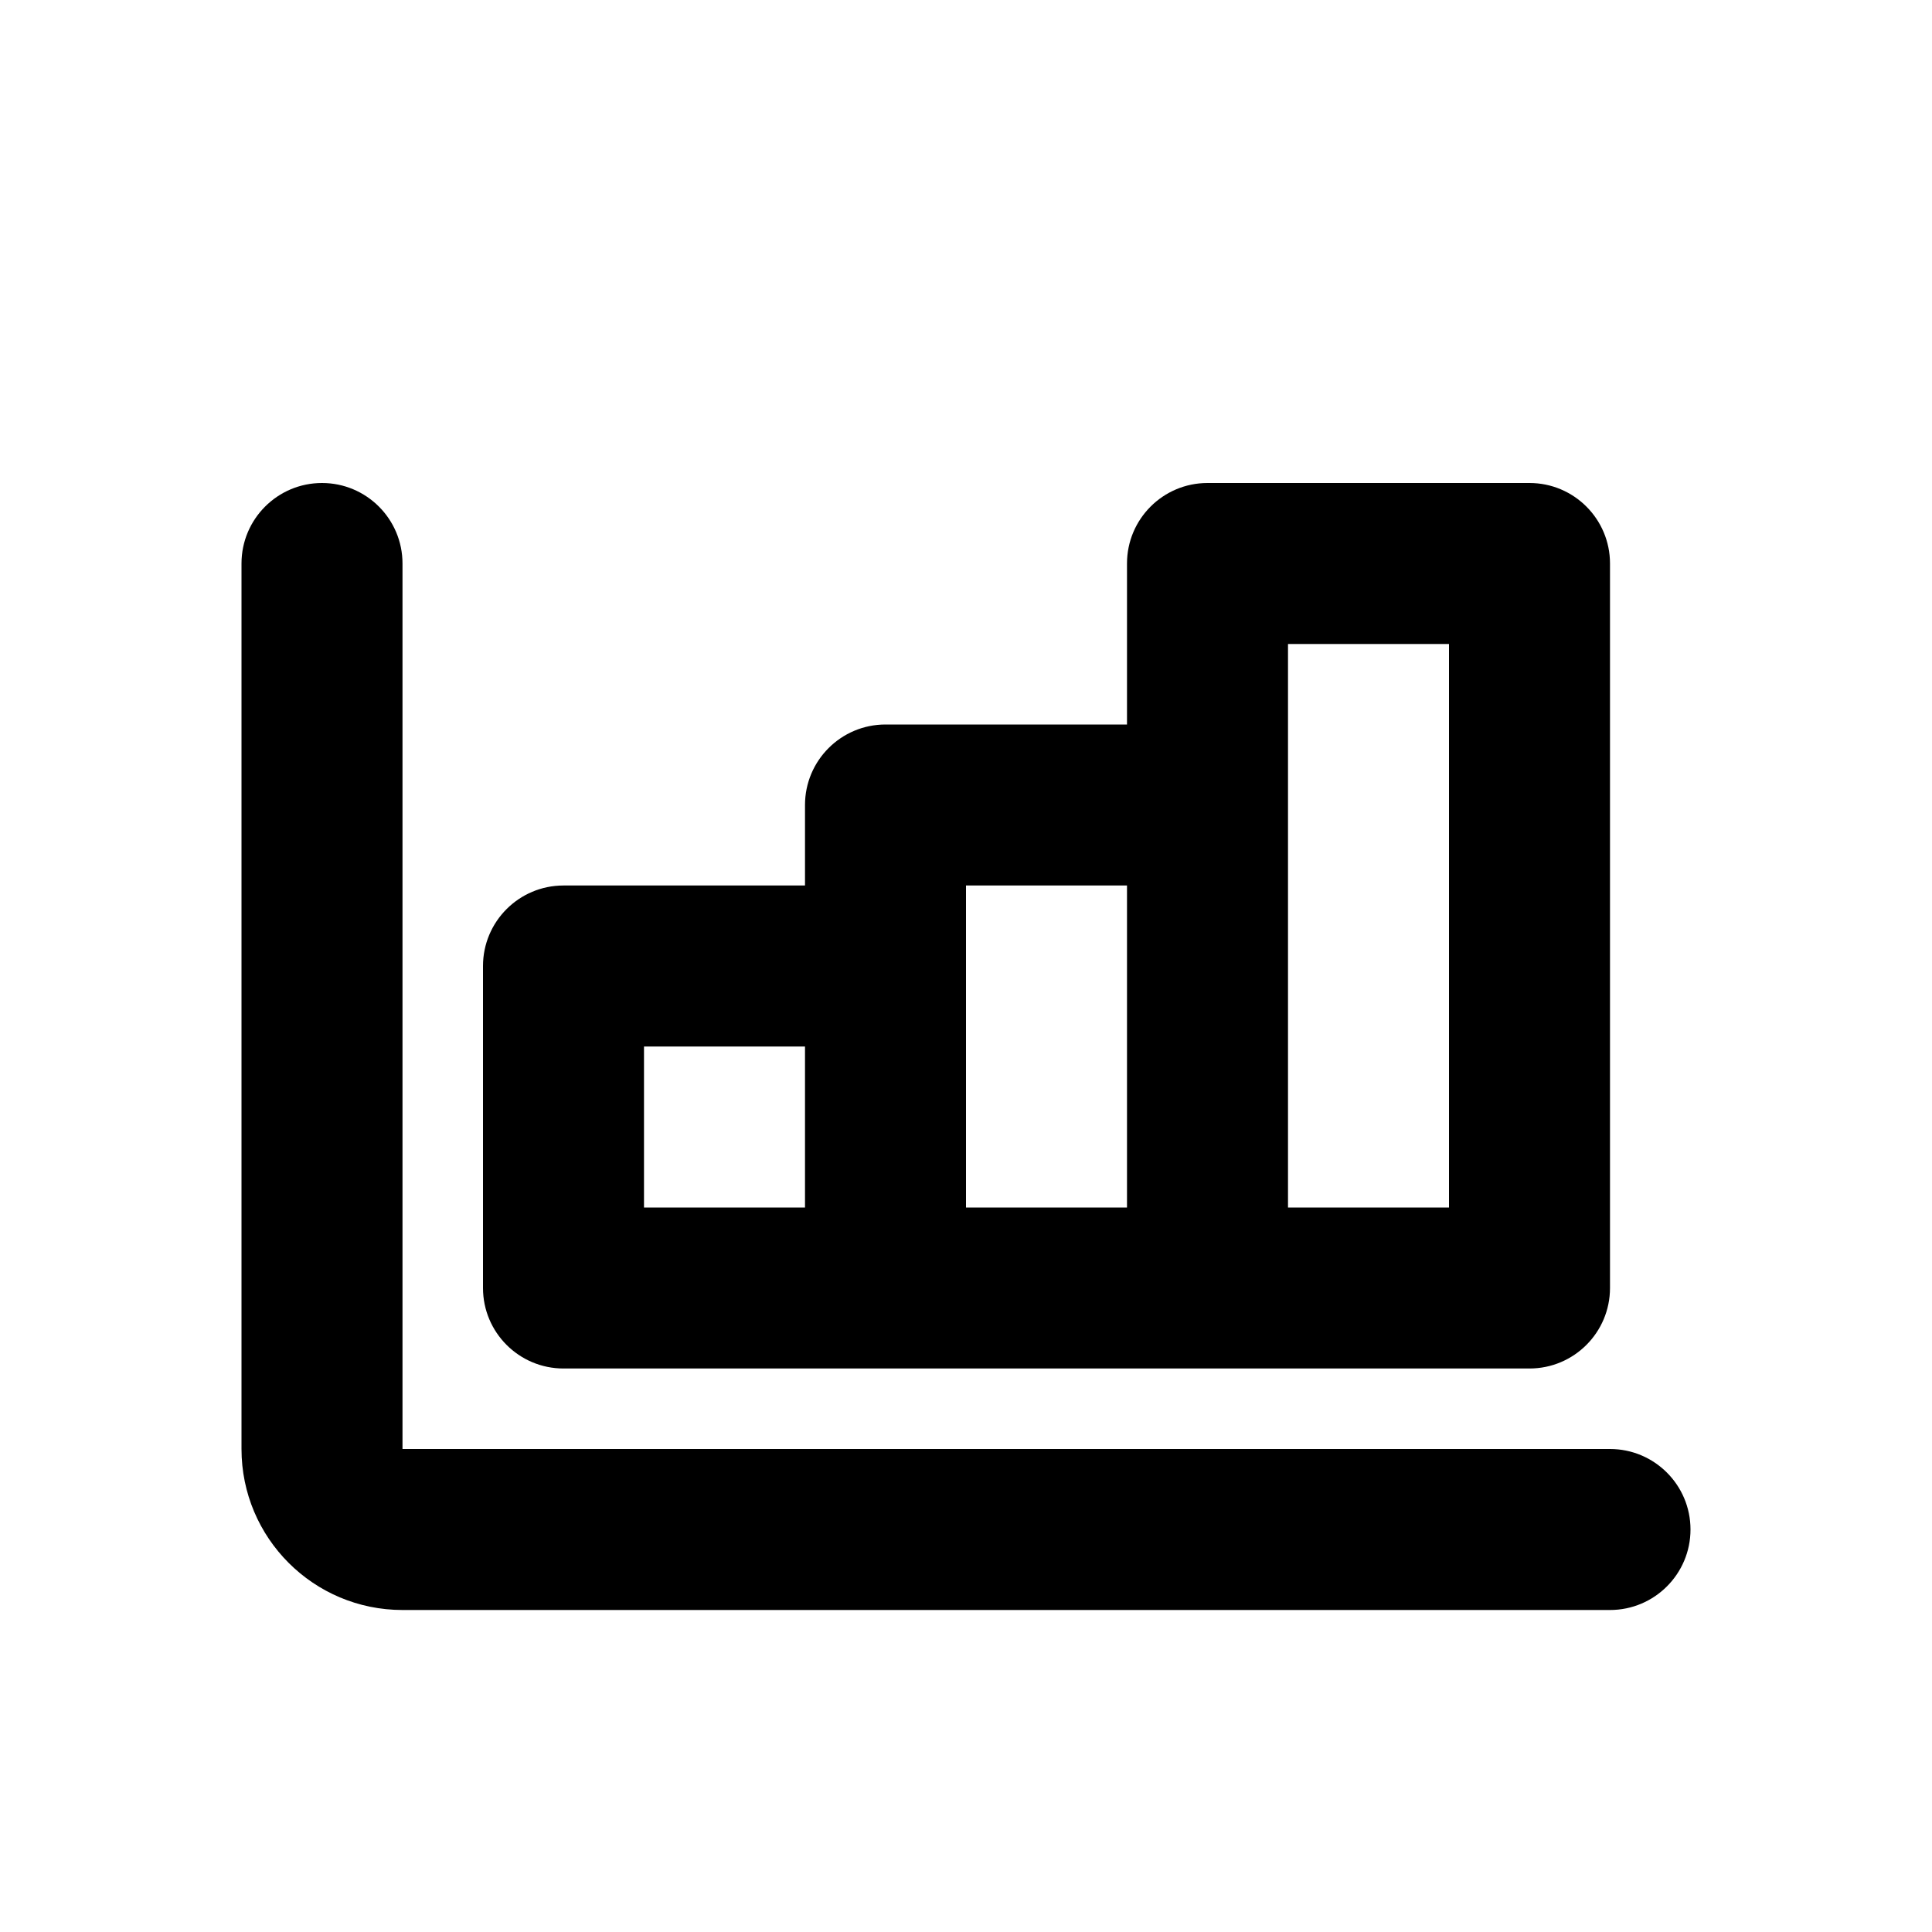
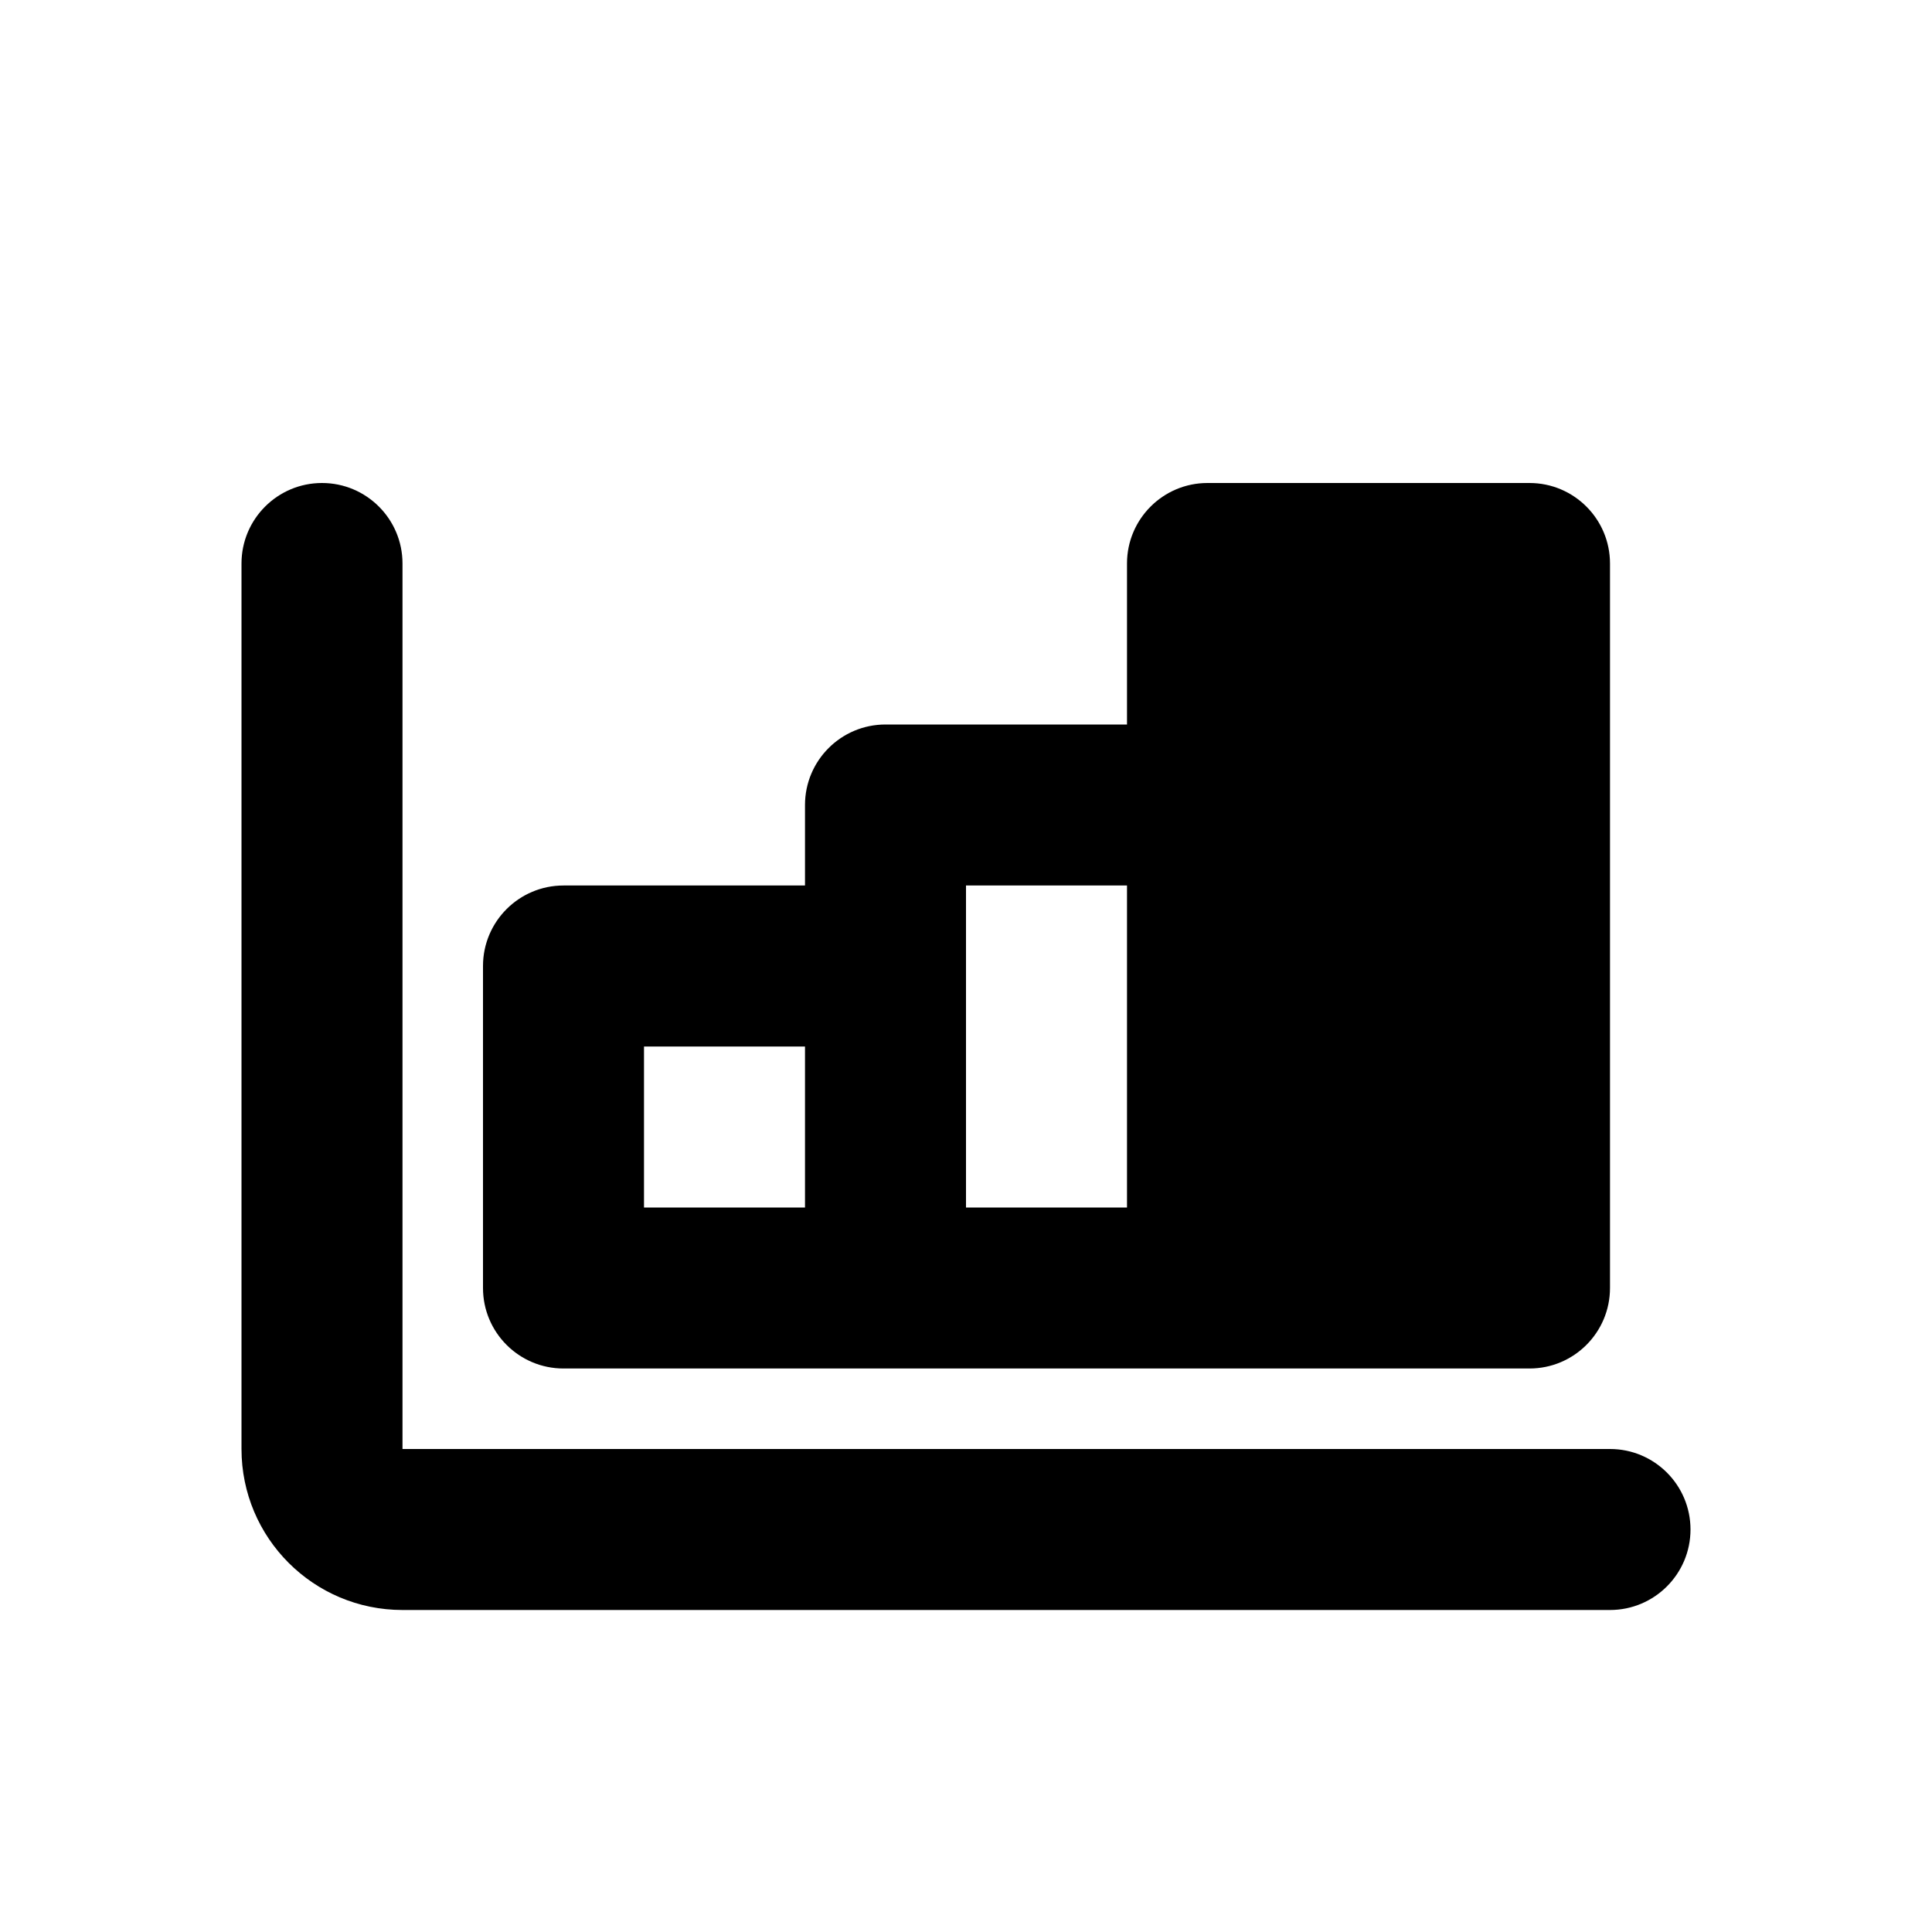
<svg xmlns="http://www.w3.org/2000/svg" viewBox="0 0 24 24" color="failure" width="36px">
  <path d="M5 7C5 6.448 4.552 6 4 6C3.448 6 3 6.448 3 7V18C3 19.105 3.895 20 5 20H20C20.552 20 21 19.552 21 19C21 18.448 20.552 18 20 18H5V7Z" />
-   <path fill-rule="evenodd" clip-rule="evenodd" d="M19 17H7C6.448 17 6 16.552 6 16V12C6 11.448 6.448 11 7 11H10V10C10 9.448 10.448 9 11 9H14V7C14 6.448 14.448 6 15 6H19C19.552 6 20 6.448 20 7V16C20 16.552 19.552 17 19 17ZM16 8H18V15H16V8ZM12 15H14V11H12V15ZM10 13H8V15H10V13Z" />
+   <path d="M19 17H7C6.448 17 6 16.552 6 16V12C6 11.448 6.448 11 7 11H10V10C10 9.448 10.448 9 11 9H14V7C14 6.448 14.448 6 15 6H19C19.552 6 20 6.448 20 7V16C20 16.552 19.552 17 19 17ZM16 8H18V15H16V8ZM12 15H14V11H12V15ZM10 13H8V15H10V13Z" />
</svg>
